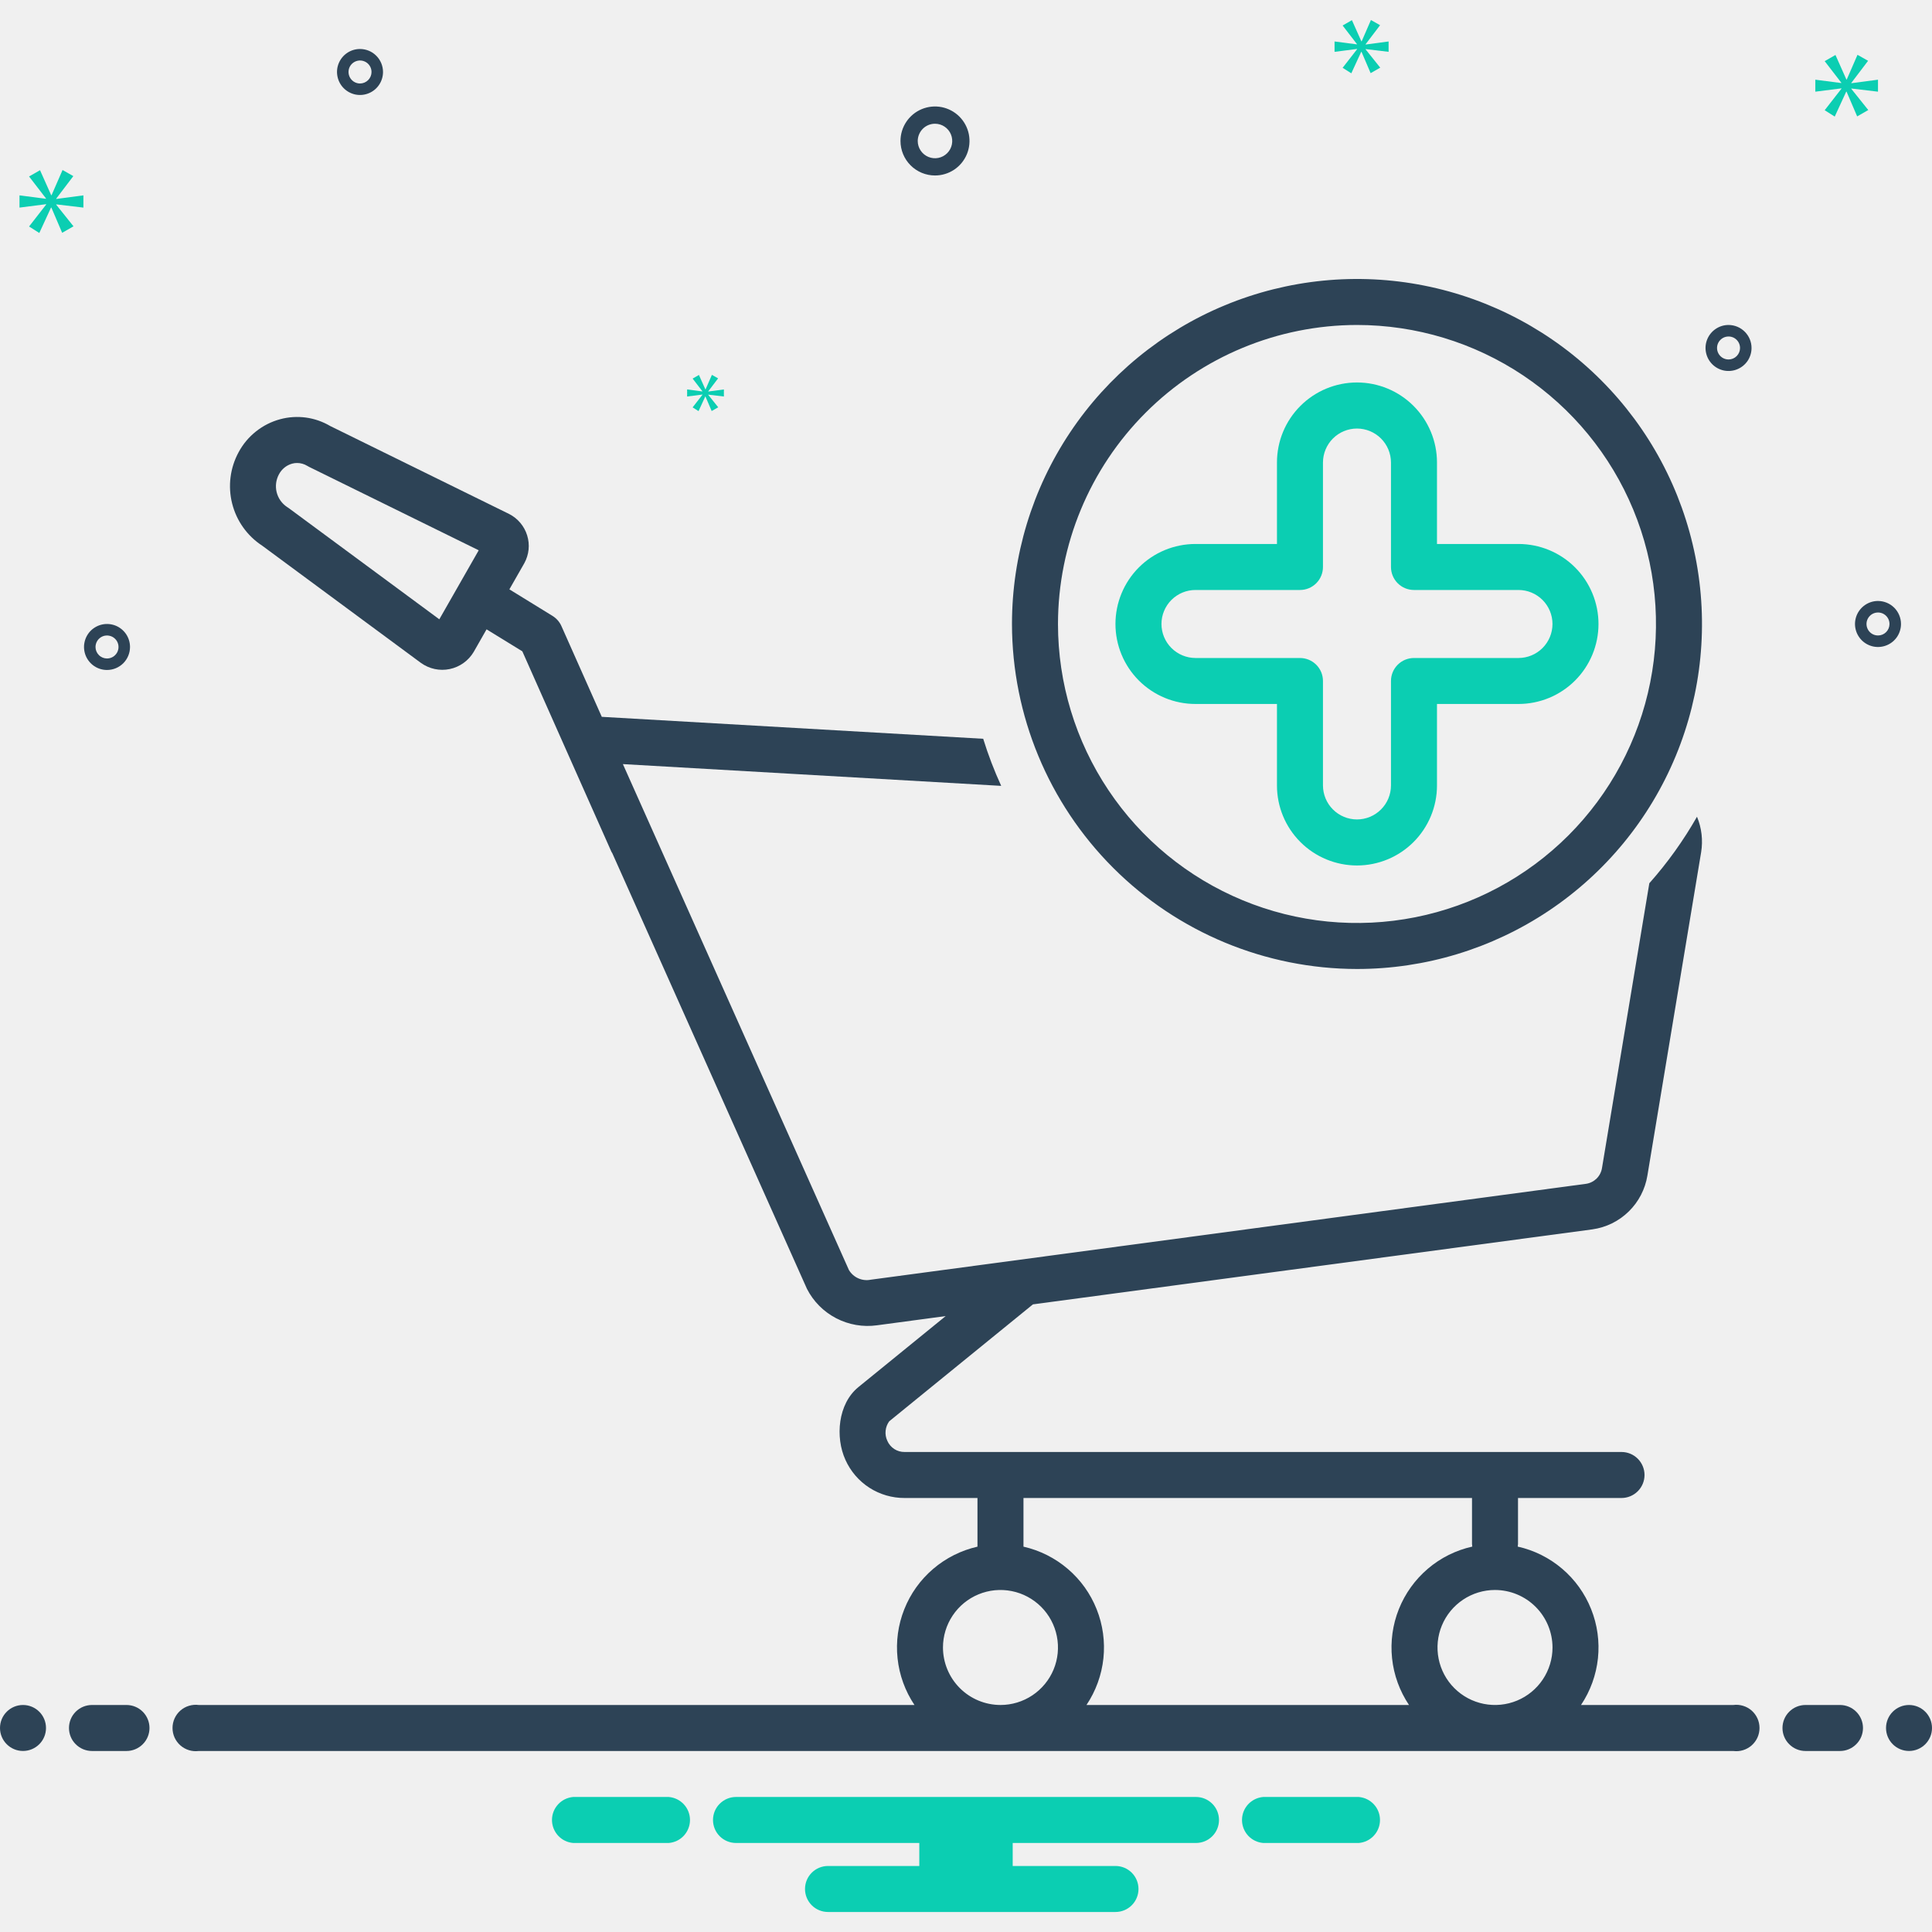
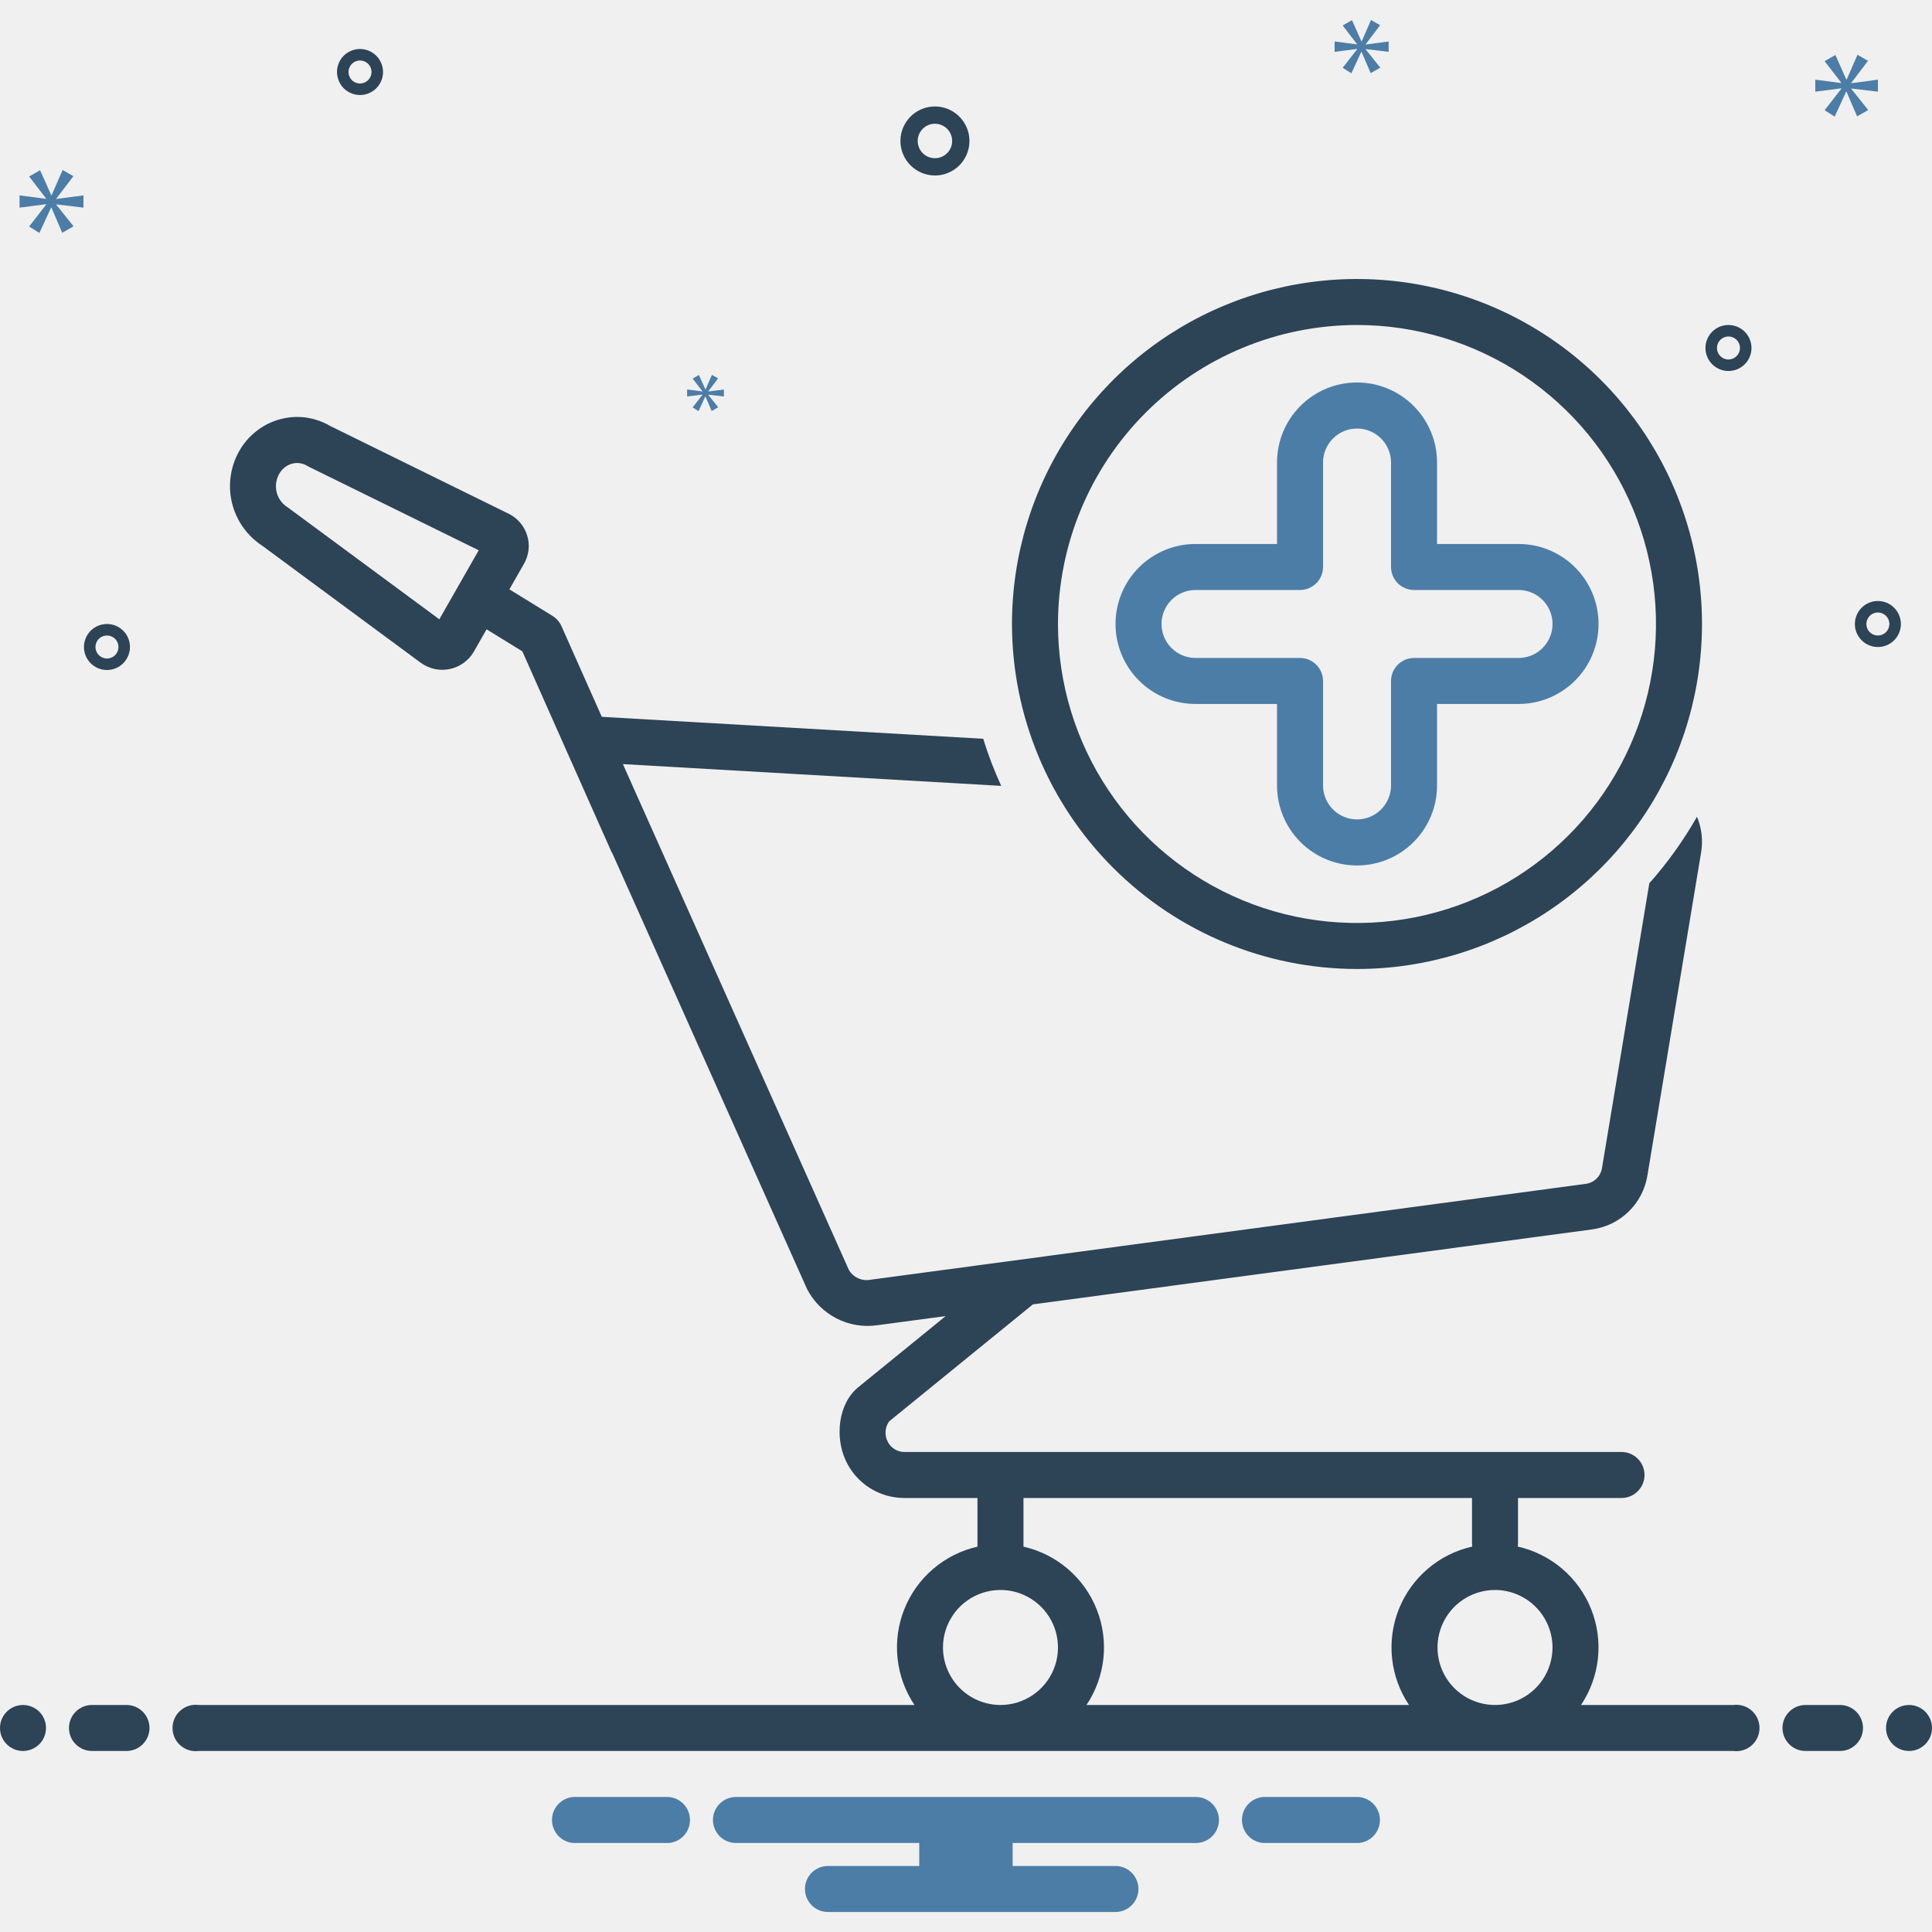
<svg xmlns="http://www.w3.org/2000/svg" width="64" height="64" viewBox="0 0 64 64" fill="none">
-   <g clip-path="url(#clip0_715_31665)">
-     <path d="M44.953 32.099C47.213 32.099 49.422 31.428 51.302 30.172C53.181 28.917 54.646 27.132 55.511 25.043C56.376 22.955 56.602 20.657 56.161 18.44C55.72 16.223 54.631 14.187 53.033 12.589C51.435 10.991 49.398 9.902 47.181 9.461C44.965 9.02 42.667 9.247 40.578 10.112C38.49 10.977 36.705 12.442 35.45 14.321C34.194 16.2 33.523 18.41 33.523 20.67C33.527 23.7 34.732 26.605 36.875 28.748C39.017 30.89 41.923 32.096 44.953 32.099ZM44.953 10.765C46.912 10.766 48.827 11.347 50.455 12.435C52.084 13.524 53.353 15.07 54.103 16.88C54.853 18.69 55.049 20.682 54.666 22.603C54.284 24.524 53.341 26.289 51.956 27.674C50.57 29.059 48.806 30.003 46.884 30.385C44.963 30.767 42.971 30.571 41.162 29.821C39.352 29.071 37.805 27.802 36.717 26.173C35.628 24.544 35.047 22.629 35.047 20.67C35.05 18.044 36.095 15.527 37.952 13.67C39.809 11.813 42.327 10.768 44.953 10.765Z" fill="#2D4356" />
-     <path d="M42.301 23.32V26.02C42.301 26.723 42.58 27.397 43.078 27.894C43.575 28.391 44.249 28.67 44.952 28.67C45.654 28.67 46.328 28.391 46.825 27.894C47.322 27.397 47.602 26.723 47.602 26.02V23.32H50.302C51.005 23.32 51.679 23.041 52.176 22.544C52.673 22.047 52.952 21.373 52.952 20.67C52.952 19.968 52.673 19.293 52.176 18.796C51.679 18.299 51.005 18.02 50.302 18.02H47.602V15.32C47.602 14.617 47.322 13.943 46.825 13.446C46.328 12.949 45.654 12.67 44.952 12.67C44.249 12.67 43.575 12.949 43.078 13.446C42.58 13.943 42.301 14.617 42.301 15.32V18.02H39.601C38.898 18.02 38.224 18.299 37.727 18.796C37.23 19.293 36.951 19.968 36.951 20.67C36.951 21.373 37.23 22.047 37.727 22.544C38.224 23.041 38.898 23.32 39.601 23.32H42.301ZM38.475 20.67C38.475 20.372 38.594 20.085 38.805 19.874C39.016 19.663 39.303 19.544 39.601 19.544H43.063C43.265 19.544 43.459 19.464 43.602 19.321C43.745 19.178 43.825 18.984 43.825 18.782V15.32C43.826 15.022 43.945 14.736 44.156 14.525C44.367 14.315 44.653 14.196 44.952 14.196C45.25 14.196 45.536 14.315 45.747 14.525C45.958 14.736 46.077 15.022 46.078 15.32V18.782C46.078 18.984 46.158 19.178 46.301 19.321C46.444 19.464 46.638 19.544 46.84 19.544H50.302C50.6 19.544 50.887 19.663 51.098 19.874C51.309 20.085 51.428 20.372 51.428 20.67C51.428 20.969 51.309 21.256 51.098 21.467C50.887 21.678 50.6 21.797 50.302 21.797H46.84C46.638 21.797 46.444 21.877 46.301 22.02C46.158 22.163 46.078 22.356 46.078 22.558V26.02C46.077 26.319 45.958 26.605 45.747 26.815C45.536 27.026 45.25 27.145 44.952 27.145C44.653 27.145 44.367 27.026 44.156 26.815C43.945 26.605 43.826 26.319 43.825 26.02V22.558C43.825 22.356 43.745 22.163 43.602 22.02C43.459 21.877 43.265 21.797 43.063 21.797H39.601C39.303 21.796 39.016 21.677 38.805 21.466C38.594 21.255 38.475 20.969 38.475 20.67Z" fill="#0BCEB2" />
-     <path d="M30.973 5.813C31.199 5.813 31.42 5.746 31.608 5.621C31.796 5.495 31.942 5.317 32.029 5.108C32.115 4.899 32.138 4.669 32.094 4.447C32.05 4.226 31.941 4.022 31.781 3.862C31.621 3.702 31.418 3.594 31.196 3.549C30.974 3.505 30.744 3.528 30.536 3.614C30.327 3.701 30.148 3.847 30.023 4.035C29.897 4.223 29.83 4.444 29.83 4.67C29.83 4.973 29.951 5.264 30.165 5.478C30.379 5.692 30.67 5.813 30.973 5.813ZM30.973 4.099C31.086 4.099 31.196 4.132 31.29 4.195C31.384 4.258 31.458 4.347 31.501 4.452C31.544 4.556 31.555 4.671 31.533 4.782C31.511 4.893 31.457 4.994 31.377 5.074C31.297 5.154 31.195 5.209 31.084 5.231C30.974 5.253 30.859 5.242 30.754 5.198C30.65 5.155 30.561 5.082 30.498 4.988C30.435 4.894 30.401 4.783 30.401 4.67C30.402 4.519 30.462 4.374 30.569 4.266C30.676 4.159 30.821 4.099 30.973 4.099Z" fill="#2D4356" />
-     <path d="M62.211 19.908C62.06 19.908 61.913 19.953 61.788 20.037C61.663 20.121 61.565 20.24 61.507 20.379C61.45 20.518 61.434 20.671 61.464 20.819C61.493 20.967 61.566 21.102 61.672 21.209C61.779 21.316 61.915 21.388 62.062 21.418C62.21 21.447 62.364 21.432 62.503 21.374C62.642 21.317 62.761 21.219 62.845 21.094C62.928 20.968 62.973 20.821 62.973 20.67C62.973 20.468 62.892 20.275 62.75 20.132C62.607 19.989 62.413 19.909 62.211 19.908ZM62.211 21.051C62.136 21.051 62.062 21.029 61.999 20.987C61.937 20.945 61.888 20.886 61.859 20.816C61.83 20.747 61.823 20.67 61.837 20.596C61.852 20.522 61.889 20.454 61.942 20.401C61.995 20.348 62.063 20.311 62.137 20.297C62.211 20.282 62.287 20.29 62.357 20.318C62.426 20.347 62.486 20.396 62.528 20.459C62.57 20.521 62.592 20.595 62.592 20.67C62.592 20.771 62.552 20.868 62.48 20.94C62.409 21.011 62.312 21.051 62.211 21.051Z" fill="#2D4356" />
-     <path d="M11.926 1.623C11.775 1.623 11.628 1.667 11.503 1.751C11.377 1.835 11.28 1.954 11.222 2.093C11.164 2.232 11.149 2.385 11.179 2.533C11.208 2.681 11.281 2.817 11.387 2.923C11.494 3.03 11.63 3.102 11.777 3.132C11.925 3.161 12.078 3.146 12.217 3.088C12.357 3.031 12.476 2.933 12.559 2.808C12.643 2.683 12.688 2.535 12.688 2.385C12.688 2.183 12.607 1.989 12.464 1.846C12.322 1.703 12.128 1.623 11.926 1.623ZM11.926 2.766C11.851 2.766 11.777 2.743 11.714 2.701C11.652 2.659 11.603 2.6 11.574 2.53C11.545 2.461 11.538 2.384 11.552 2.31C11.567 2.236 11.603 2.168 11.657 2.115C11.71 2.062 11.778 2.026 11.852 2.011C11.925 1.996 12.002 2.004 12.072 2.033C12.141 2.061 12.201 2.11 12.243 2.173C12.285 2.236 12.307 2.309 12.307 2.385C12.307 2.486 12.267 2.582 12.195 2.654C12.124 2.725 12.027 2.765 11.926 2.766Z" fill="#2D4356" />
-     <path d="M57.26 10.765C57.109 10.765 56.962 10.81 56.837 10.894C56.711 10.978 56.614 11.097 56.556 11.236C56.498 11.375 56.483 11.528 56.513 11.676C56.542 11.824 56.615 11.96 56.721 12.066C56.828 12.173 56.964 12.245 57.111 12.275C57.259 12.304 57.412 12.289 57.551 12.231C57.691 12.174 57.81 12.076 57.894 11.951C57.977 11.825 58.022 11.678 58.022 11.527C58.022 11.325 57.941 11.132 57.798 10.989C57.656 10.846 57.462 10.766 57.26 10.765ZM57.26 11.908C57.185 11.908 57.111 11.886 57.048 11.844C56.986 11.802 56.937 11.743 56.908 11.673C56.879 11.604 56.872 11.527 56.886 11.453C56.901 11.379 56.937 11.311 56.991 11.258C57.044 11.205 57.112 11.168 57.186 11.154C57.26 11.139 57.336 11.147 57.406 11.175C57.475 11.204 57.535 11.253 57.577 11.316C57.619 11.378 57.641 11.452 57.641 11.527C57.641 11.628 57.601 11.725 57.529 11.797C57.458 11.868 57.361 11.908 57.26 11.908Z" fill="#2D4356" />
-     <path d="M4.307 21.432C4.307 21.282 4.262 21.134 4.179 21.009C4.095 20.884 3.976 20.786 3.837 20.728C3.697 20.671 3.544 20.655 3.396 20.685C3.249 20.714 3.113 20.787 3.006 20.893C2.9 21 2.827 21.136 2.798 21.284C2.768 21.431 2.784 21.584 2.841 21.724C2.899 21.863 2.997 21.982 3.122 22.066C3.247 22.149 3.394 22.194 3.545 22.194C3.747 22.194 3.941 22.113 4.084 21.971C4.226 21.828 4.307 21.634 4.307 21.432ZM3.164 21.432C3.164 21.357 3.187 21.283 3.228 21.221C3.27 21.158 3.33 21.109 3.399 21.08C3.469 21.051 3.546 21.044 3.619 21.059C3.693 21.073 3.761 21.11 3.814 21.163C3.868 21.216 3.904 21.284 3.919 21.358C3.933 21.432 3.926 21.508 3.897 21.578C3.868 21.648 3.819 21.707 3.757 21.749C3.694 21.791 3.62 21.813 3.545 21.813C3.444 21.813 3.347 21.773 3.276 21.701C3.204 21.63 3.164 21.533 3.164 21.432Z" fill="#2D4356" />
-     <path d="M1.863 6.579L2.429 5.834L2.072 5.632L1.708 6.466H1.696L1.326 5.638L0.963 5.846L1.523 6.573V6.585L0.646 6.472V6.877L1.529 6.764V6.776L0.963 7.503L1.302 7.718L1.69 6.877H1.702L2.059 7.712L2.435 7.497L1.863 6.782V6.77L2.763 6.877V6.472L1.863 6.591V6.579Z" fill="#0BCEB2" />
-     <path d="M23.27 13.076L22.944 13.495L23.14 13.619L23.363 13.135H23.369L23.575 13.616L23.792 13.492L23.462 13.08V13.073L23.98 13.135V12.901L23.462 12.97V12.963L23.788 12.534L23.583 12.418L23.373 12.898H23.366L23.153 12.421L22.944 12.541L23.267 12.96V12.967L22.762 12.901V13.135L23.27 13.07V13.076Z" fill="#0BCEB2" />
-     <path d="M62.211 3.037V2.64L61.328 2.757V2.745L61.883 2.014L61.532 1.816L61.176 2.634H61.164L60.802 1.821L60.445 2.026L60.995 2.739V2.751L60.135 2.64V3.037L61 2.927V2.938L60.445 3.651L60.778 3.862L61.158 3.037H61.17L61.521 3.856L61.889 3.645L61.328 2.944V2.932L62.211 3.037Z" fill="#0BCEB2" />
-     <path d="M45.238 1.465L45.717 0.835L45.414 0.663L45.107 1.369H45.097L44.784 0.668L44.476 0.845L44.95 1.46V1.47L44.209 1.374V1.717L44.955 1.621V1.631L44.476 2.246L44.764 2.428L45.092 1.717H45.102L45.404 2.423L45.722 2.241L45.238 1.636V1.626L45.999 1.717V1.374L45.238 1.475V1.465Z" fill="#0BCEB2" />
-     <path d="M0.762 58.003C1.183 58.003 1.524 57.662 1.524 57.242C1.524 56.821 1.183 56.48 0.762 56.48C0.341 56.48 0 56.821 0 57.242C0 57.662 0.341 58.003 0.762 58.003Z" fill="#2D4356" />
-     <path d="M4.19 56.48H3.047C2.845 56.48 2.651 56.56 2.508 56.703C2.365 56.846 2.285 57.04 2.285 57.242C2.285 57.444 2.365 57.638 2.508 57.78C2.651 57.923 2.845 58.004 3.047 58.004H4.19C4.392 58.004 4.586 57.923 4.729 57.78C4.872 57.638 4.952 57.444 4.952 57.242C4.952 57.04 4.872 56.846 4.729 56.703C4.586 56.56 4.392 56.48 4.19 56.48Z" fill="#2D4356" />
-     <path d="M60.952 56.48H59.809C59.607 56.48 59.413 56.56 59.27 56.703C59.127 56.846 59.047 57.04 59.047 57.242C59.047 57.444 59.127 57.638 59.27 57.78C59.413 57.923 59.607 58.004 59.809 58.004H60.952C61.154 58.004 61.347 57.923 61.49 57.78C61.633 57.638 61.714 57.444 61.714 57.242C61.714 57.04 61.633 56.846 61.49 56.703C61.347 56.56 61.154 56.48 60.952 56.48Z" fill="#2D4356" />
-     <path d="M63.239 58.003C63.659 58.003 64 57.662 64 57.242C64 56.821 63.659 56.48 63.239 56.48C62.818 56.48 62.477 56.821 62.477 57.242C62.477 57.662 62.818 58.003 63.239 58.003Z" fill="#2D4356" />
-     <path d="M45.011 59.527H41.846C41.654 59.543 41.476 59.63 41.345 59.771C41.215 59.912 41.143 60.097 41.143 60.289C41.143 60.481 41.215 60.666 41.345 60.808C41.476 60.949 41.654 61.036 41.846 61.051H45.011C45.202 61.036 45.381 60.949 45.511 60.808C45.642 60.666 45.714 60.481 45.714 60.289C45.714 60.097 45.642 59.912 45.511 59.771C45.381 59.63 45.202 59.543 45.011 59.527Z" fill="#0BCEB2" />
-     <path d="M22.153 59.527H18.988C18.797 59.543 18.618 59.63 18.488 59.771C18.358 59.912 18.285 60.097 18.285 60.289C18.285 60.481 18.358 60.666 18.488 60.808C18.618 60.949 18.797 61.036 18.988 61.051H22.153C22.345 61.036 22.524 60.949 22.654 60.808C22.784 60.666 22.857 60.481 22.857 60.289C22.857 60.097 22.784 59.912 22.654 59.771C22.524 59.63 22.345 59.543 22.153 59.527Z" fill="#0BCEB2" />
-     <path d="M39.619 59.527H24.381C24.179 59.527 23.985 59.608 23.842 59.751C23.699 59.893 23.619 60.087 23.619 60.289C23.619 60.491 23.699 60.685 23.842 60.828C23.985 60.971 24.179 61.051 24.381 61.051H30.453V61.813H27.429C27.227 61.813 27.033 61.893 26.89 62.036C26.747 62.179 26.667 62.373 26.667 62.575C26.667 62.777 26.747 62.971 26.89 63.114C27.033 63.257 27.227 63.337 27.429 63.337H36.953C37.154 63.337 37.348 63.257 37.491 63.114C37.634 62.971 37.714 62.777 37.714 62.575C37.714 62.373 37.634 62.179 37.491 62.036C37.348 61.893 37.154 61.813 36.953 61.813H33.547V61.051H39.619C39.821 61.051 40.015 60.971 40.158 60.828C40.301 60.685 40.381 60.491 40.381 60.289C40.381 60.087 40.301 59.893 40.158 59.751C40.015 59.608 39.821 59.527 39.619 59.527Z" fill="#0BCEB2" />
-     <path d="M57.418 56.48H52.373C52.683 56.017 52.875 55.487 52.934 54.933C52.992 54.38 52.915 53.82 52.708 53.304C52.502 52.787 52.173 52.328 51.749 51.967C51.325 51.606 50.82 51.354 50.277 51.233C50.282 51.204 50.285 51.175 50.286 51.146V49.623H53.715C53.917 49.623 54.11 49.542 54.253 49.4C54.396 49.257 54.477 49.063 54.477 48.861C54.477 48.659 54.396 48.465 54.253 48.322C54.11 48.179 53.917 48.099 53.715 48.099H29.968C29.846 48.101 29.726 48.067 29.624 48.001C29.522 47.934 29.441 47.839 29.393 47.727C29.345 47.624 29.325 47.51 29.337 47.396C29.348 47.282 29.39 47.174 29.457 47.082L34.217 43.209L52.752 40.724C53.206 40.66 53.627 40.453 53.954 40.132C54.282 39.812 54.498 39.395 54.572 38.943L56.352 28.233C56.417 27.835 56.37 27.427 56.215 27.055C55.767 27.843 55.238 28.581 54.636 29.259L53.068 38.693C53.047 38.825 52.985 38.946 52.891 39.04C52.796 39.133 52.675 39.195 52.543 39.215L28.843 42.392C28.705 42.42 28.562 42.404 28.433 42.347C28.304 42.29 28.196 42.194 28.123 42.074L20.634 25.312L33.166 26.033C32.934 25.526 32.734 25.005 32.57 24.473L19.935 23.746L18.599 20.742C18.537 20.601 18.433 20.483 18.302 20.402L16.874 19.523L17.368 18.658C17.445 18.518 17.493 18.364 17.51 18.205C17.526 18.047 17.51 17.886 17.462 17.733C17.415 17.581 17.337 17.439 17.234 17.318C17.131 17.196 17.004 17.096 16.861 17.024L10.938 14.112C10.691 13.966 10.417 13.871 10.133 13.832C9.849 13.794 9.559 13.812 9.282 13.887C8.991 13.965 8.719 14.102 8.482 14.29C8.245 14.477 8.049 14.711 7.906 14.977C7.623 15.496 7.545 16.104 7.69 16.679C7.834 17.253 8.189 17.752 8.685 18.076C8.685 18.076 13.94 21.956 13.944 21.96C14.081 22.058 14.236 22.127 14.4 22.162C14.564 22.197 14.733 22.198 14.898 22.163C15.062 22.129 15.217 22.061 15.354 21.963C15.49 21.866 15.605 21.741 15.691 21.597L16.118 20.848L17.303 21.576C17.303 21.576 18.731 24.791 18.733 24.795L20.255 28.218C20.262 28.234 20.274 28.245 20.282 28.261C20.282 28.261 26.728 42.687 26.732 42.696C26.945 43.113 27.284 43.453 27.7 43.669C28.116 43.885 28.588 43.967 29.052 43.902L31.327 43.597L28.436 45.949C27.755 46.503 27.664 47.609 28.006 48.36C28.176 48.738 28.451 49.059 28.799 49.283C29.148 49.507 29.554 49.625 29.968 49.623H32.38V51.235C31.838 51.358 31.334 51.611 30.912 51.972C30.489 52.333 30.161 52.791 29.956 53.308C29.75 53.824 29.674 54.383 29.733 54.935C29.791 55.488 29.984 56.018 30.293 56.48H6.583C6.474 56.466 6.364 56.475 6.26 56.507C6.155 56.538 6.058 56.592 5.976 56.664C5.894 56.736 5.828 56.825 5.783 56.925C5.738 57.024 5.715 57.132 5.715 57.242C5.715 57.351 5.738 57.459 5.783 57.559C5.828 57.658 5.894 57.747 5.976 57.819C6.058 57.891 6.155 57.945 6.26 57.977C6.364 58.009 6.474 58.018 6.583 58.004H57.418C57.526 58.018 57.637 58.009 57.741 57.977C57.846 57.945 57.942 57.891 58.025 57.819C58.107 57.747 58.172 57.658 58.218 57.559C58.263 57.459 58.286 57.351 58.286 57.242C58.286 57.132 58.263 57.024 58.218 56.925C58.172 56.825 58.107 56.736 58.025 56.664C57.942 56.592 57.846 56.538 57.741 56.507C57.637 56.475 57.526 56.466 57.418 56.48ZM14.553 20.515L9.565 16.832C9.547 16.819 9.528 16.806 9.508 16.794C9.336 16.679 9.213 16.504 9.164 16.303C9.115 16.103 9.143 15.891 9.242 15.71C9.287 15.625 9.349 15.55 9.423 15.49C9.498 15.429 9.584 15.385 9.677 15.359C9.73 15.344 9.786 15.337 9.841 15.337C9.961 15.337 10.078 15.371 10.18 15.433C10.199 15.445 10.219 15.456 10.239 15.466L15.858 18.229L14.553 20.515ZM51.429 54.575C51.429 54.952 51.317 55.32 51.108 55.633C50.898 55.947 50.601 56.191 50.253 56.335C49.905 56.479 49.522 56.517 49.152 56.443C48.783 56.37 48.443 56.188 48.177 55.922C47.91 55.656 47.729 55.316 47.656 54.947C47.582 54.577 47.62 54.194 47.764 53.846C47.908 53.498 48.152 53.201 48.466 52.991C48.779 52.782 49.147 52.67 49.524 52.67C50.029 52.671 50.513 52.872 50.87 53.229C51.227 53.586 51.428 54.07 51.429 54.575ZM33.904 49.623H48.762V51.146C48.763 51.175 48.766 51.204 48.771 51.233C48.227 51.354 47.722 51.606 47.299 51.967C46.875 52.328 46.546 52.787 46.339 53.304C46.133 53.82 46.056 54.38 46.114 54.933C46.172 55.487 46.365 56.017 46.675 56.48H35.991C36.3 56.018 36.493 55.488 36.552 54.935C36.61 54.383 36.534 53.824 36.328 53.308C36.123 52.791 35.795 52.333 35.372 51.972C34.95 51.611 34.446 51.358 33.904 51.235L33.904 49.623ZM31.237 54.575C31.237 54.198 31.349 53.83 31.558 53.517C31.767 53.203 32.065 52.959 32.413 52.815C32.761 52.671 33.144 52.633 33.514 52.707C33.883 52.78 34.222 52.962 34.489 53.228C34.755 53.494 34.937 53.834 35.01 54.203C35.084 54.573 35.046 54.956 34.902 55.304C34.758 55.652 34.514 55.949 34.2 56.159C33.887 56.368 33.519 56.48 33.142 56.48C32.637 56.479 32.153 56.278 31.796 55.921C31.439 55.564 31.238 55.08 31.237 54.575Z" fill="#2D4356" />
+   <g clip-path="url(#clip0_2_6332)">
+     <path d="M44.953 32.099C47.213 32.099 49.422 31.429 51.302 30.173C53.181 28.917 54.646 27.132 55.511 25.044C56.376 22.956 56.602 20.658 56.161 18.441C55.72 16.224 54.631 14.188 53.033 12.589C51.435 10.991 49.398 9.903 47.181 9.462C44.965 9.021 42.667 9.247 40.578 10.112C38.49 10.977 36.705 12.442 35.45 14.322C34.194 16.201 33.523 18.41 33.523 20.671C33.527 23.701 34.732 26.606 36.875 28.748C39.017 30.891 41.923 32.096 44.953 32.099ZM44.953 10.766C46.912 10.766 48.827 11.347 50.455 12.435C52.084 13.524 53.353 15.071 54.103 16.881C54.853 18.691 55.049 20.682 54.666 22.603C54.284 24.525 53.341 26.29 51.956 27.675C50.57 29.06 48.806 30.003 46.884 30.385C44.963 30.767 42.971 30.571 41.162 29.822C39.352 29.072 37.805 27.802 36.717 26.174C35.628 24.545 35.047 22.63 35.047 20.671C35.05 18.045 36.095 15.527 37.952 13.67C39.809 11.813 42.327 10.769 44.953 10.766Z" fill="#2D4356" />
+     <path d="M42.303 23.32V26.02C42.303 26.723 42.582 27.397 43.079 27.894C43.576 28.391 44.251 28.67 44.953 28.67C45.656 28.67 46.33 28.391 46.827 27.894C47.325 27.397 47.604 26.723 47.604 26.02V23.32H50.304C51.007 23.32 51.681 23.041 52.178 22.544C52.675 22.047 52.954 21.373 52.954 20.67C52.954 19.967 52.675 19.293 52.178 18.796C51.681 18.299 51.007 18.02 50.304 18.02H47.604V15.32C47.604 14.617 47.325 13.943 46.827 13.446C46.33 12.949 45.656 12.67 44.953 12.67C44.251 12.67 43.576 12.949 43.079 13.446C42.582 13.943 42.303 14.617 42.303 15.32V18.02H39.603C38.9 18.02 38.226 18.299 37.729 18.796C37.232 19.293 36.953 19.967 36.953 20.67C36.953 21.373 37.232 22.047 37.729 22.544C38.226 23.041 38.9 23.32 39.603 23.32H42.303ZM38.477 20.67C38.477 20.371 38.596 20.085 38.807 19.874C39.018 19.663 39.305 19.544 39.603 19.544H43.065C43.267 19.544 43.461 19.463 43.604 19.321C43.747 19.178 43.827 18.984 43.827 18.782V15.32C43.828 15.022 43.947 14.736 44.158 14.525C44.369 14.314 44.655 14.196 44.953 14.196C45.252 14.196 45.538 14.314 45.749 14.525C45.96 14.736 46.079 15.022 46.08 15.32V18.782C46.08 18.984 46.16 19.178 46.303 19.321C46.446 19.463 46.64 19.544 46.842 19.544H50.304C50.602 19.544 50.889 19.662 51.1 19.874C51.311 20.085 51.43 20.371 51.43 20.67C51.43 20.969 51.311 21.255 51.1 21.466C50.889 21.678 50.602 21.796 50.304 21.796H46.842C46.64 21.796 46.446 21.877 46.303 22.02C46.16 22.162 46.08 22.356 46.08 22.558V26.02C46.079 26.318 45.96 26.604 45.749 26.815C45.538 27.026 45.252 27.144 44.953 27.144C44.655 27.144 44.369 27.026 44.158 26.815C43.947 26.604 43.828 26.318 43.827 26.02V22.558C43.827 22.356 43.747 22.162 43.604 22.02C43.461 21.877 43.267 21.796 43.065 21.796H39.603C39.305 21.796 39.018 21.677 38.807 21.466C38.596 21.255 38.477 20.969 38.477 20.67Z" fill="#4C7DA7" />
+     <path d="M30.971 5.813C31.197 5.813 31.418 5.746 31.606 5.62C31.794 5.495 31.94 5.316 32.027 5.108C32.113 4.899 32.136 4.669 32.092 4.447C32.048 4.226 31.939 4.022 31.779 3.862C31.619 3.702 31.416 3.593 31.194 3.549C30.972 3.505 30.742 3.528 30.534 3.614C30.325 3.701 30.146 3.847 30.021 4.035C29.895 4.223 29.828 4.444 29.828 4.67C29.828 4.973 29.949 5.264 30.163 5.478C30.378 5.692 30.668 5.813 30.971 5.813ZM30.971 4.099C31.084 4.099 31.195 4.132 31.288 4.195C31.382 4.258 31.456 4.347 31.499 4.452C31.542 4.556 31.553 4.671 31.531 4.782C31.509 4.893 31.455 4.994 31.375 5.074C31.295 5.154 31.193 5.209 31.082 5.231C30.972 5.253 30.857 5.241 30.752 5.198C30.648 5.155 30.559 5.082 30.496 4.988C30.433 4.894 30.4 4.783 30.4 4.67C30.4 4.519 30.46 4.373 30.567 4.266C30.674 4.159 30.82 4.099 30.971 4.099Z" fill="#2D4356" />
+     <path d="M62.207 19.909C62.056 19.909 61.909 19.954 61.784 20.038C61.659 20.121 61.561 20.24 61.503 20.38C61.446 20.519 61.431 20.672 61.46 20.82C61.489 20.968 61.562 21.103 61.669 21.21C61.775 21.316 61.911 21.389 62.059 21.418C62.206 21.448 62.36 21.433 62.499 21.375C62.638 21.317 62.757 21.22 62.841 21.094C62.924 20.969 62.969 20.822 62.969 20.671C62.969 20.469 62.889 20.275 62.746 20.133C62.603 19.99 62.409 19.909 62.207 19.909ZM62.207 21.052C62.132 21.052 62.058 21.03 61.996 20.988C61.933 20.946 61.884 20.887 61.855 20.817C61.826 20.747 61.819 20.671 61.834 20.597C61.848 20.523 61.885 20.455 61.938 20.402C61.991 20.348 62.059 20.312 62.133 20.297C62.207 20.283 62.283 20.29 62.353 20.319C62.423 20.348 62.482 20.397 62.524 20.459C62.566 20.522 62.588 20.596 62.588 20.671C62.588 20.772 62.548 20.869 62.477 20.94C62.405 21.012 62.308 21.052 62.207 21.052Z" fill="#2D4356" />
+     <path d="M11.926 1.623C11.775 1.623 11.628 1.668 11.503 1.751C11.377 1.835 11.28 1.954 11.222 2.093C11.164 2.233 11.149 2.386 11.179 2.534C11.208 2.681 11.281 2.817 11.387 2.924C11.494 3.03 11.63 3.103 11.777 3.132C11.925 3.162 12.078 3.147 12.217 3.089C12.357 3.031 12.476 2.934 12.559 2.808C12.643 2.683 12.688 2.536 12.688 2.385C12.688 2.183 12.607 1.989 12.464 1.846C12.322 1.704 12.128 1.623 11.926 1.623ZM11.926 2.766C11.851 2.766 11.777 2.744 11.714 2.702C11.652 2.66 11.603 2.6 11.574 2.531C11.545 2.461 11.538 2.385 11.552 2.311C11.567 2.237 11.603 2.169 11.657 2.116C11.71 2.062 11.778 2.026 11.852 2.011C11.925 1.997 12.002 2.004 12.072 2.033C12.141 2.062 12.201 2.111 12.243 2.173C12.285 2.236 12.307 2.31 12.307 2.385C12.307 2.486 12.267 2.583 12.195 2.654C12.124 2.726 12.027 2.766 11.926 2.766Z" fill="#2D4356" />
+     <path d="M57.258 10.766C57.107 10.766 56.96 10.81 56.835 10.894C56.709 10.978 56.612 11.097 56.554 11.236C56.496 11.375 56.481 11.528 56.511 11.676C56.54 11.824 56.613 11.96 56.719 12.066C56.826 12.173 56.962 12.245 57.109 12.275C57.257 12.304 57.41 12.289 57.55 12.231C57.689 12.174 57.808 12.076 57.892 11.951C57.975 11.825 58.02 11.678 58.02 11.527C58.02 11.325 57.939 11.132 57.797 10.989C57.654 10.846 57.46 10.766 57.258 10.766ZM57.258 11.909C57.183 11.909 57.109 11.886 57.046 11.844C56.984 11.802 56.935 11.743 56.906 11.673C56.877 11.604 56.87 11.527 56.884 11.453C56.899 11.379 56.935 11.311 56.989 11.258C57.042 11.205 57.11 11.169 57.184 11.154C57.258 11.139 57.334 11.147 57.404 11.176C57.473 11.204 57.533 11.253 57.575 11.316C57.617 11.379 57.639 11.452 57.639 11.527C57.639 11.629 57.599 11.725 57.527 11.797C57.456 11.868 57.359 11.908 57.258 11.909Z" fill="#2D4356" />
+     <path d="M4.305 21.433C4.305 21.282 4.26 21.135 4.177 21.009C4.093 20.884 3.974 20.787 3.835 20.729C3.696 20.671 3.542 20.656 3.395 20.686C3.247 20.715 3.111 20.788 3.004 20.894C2.898 21.001 2.825 21.136 2.796 21.284C2.766 21.432 2.782 21.585 2.839 21.724C2.897 21.864 2.995 21.983 3.12 22.066C3.245 22.15 3.392 22.195 3.543 22.195C3.745 22.195 3.939 22.114 4.082 21.971C4.224 21.828 4.305 21.635 4.305 21.433ZM3.162 21.433C3.162 21.358 3.185 21.284 3.226 21.221C3.268 21.159 3.328 21.11 3.397 21.081C3.467 21.052 3.544 21.044 3.617 21.059C3.691 21.074 3.759 21.11 3.813 21.163C3.866 21.217 3.902 21.285 3.917 21.358C3.931 21.432 3.924 21.509 3.895 21.579C3.866 21.648 3.817 21.708 3.755 21.75C3.692 21.791 3.619 21.814 3.543 21.814C3.442 21.814 3.345 21.773 3.274 21.702C3.202 21.631 3.162 21.534 3.162 21.433Z" fill="#2D4356" />
+     <path d="M1.865 6.58L2.431 5.835L2.074 5.632L1.71 6.466H1.698L1.328 5.638L0.965 5.846L1.525 6.574V6.586L0.648 6.472V6.878L1.531 6.764V6.776L0.965 7.503L1.304 7.718L1.692 6.878H1.704L2.061 7.712L2.437 7.497L1.865 6.782V6.77L2.765 6.878V6.472L1.865 6.591V6.58Z" fill="#4C7DA7" />
+     <path d="M23.27 13.077L22.944 13.496L23.14 13.62L23.363 13.135H23.369L23.575 13.616L23.792 13.492L23.462 13.08V13.074L23.98 13.135V12.902L23.462 12.97V12.964L23.788 12.534L23.583 12.418L23.373 12.898H23.366L23.153 12.421L22.944 12.541L23.267 12.96V12.967L22.762 12.902V13.135L23.27 13.07V13.077Z" fill="#4C7DA7" />
+     <path d="M62.209 3.037V2.639L61.326 2.756V2.745L61.881 2.014L61.531 1.815L61.174 2.634H61.162L60.8 1.821L60.443 2.026L60.993 2.739V2.751L60.133 2.639V3.037L60.998 2.926V2.938L60.443 3.651L60.776 3.862L61.156 3.037H61.168L61.519 3.856L61.887 3.645L61.326 2.943V2.932L62.209 3.037Z" fill="#4C7DA7" />
+     <path d="M45.24 1.465L45.719 0.835L45.416 0.663L45.109 1.369H45.099L44.786 0.668L44.478 0.844L44.952 1.46V1.47L44.211 1.374V1.717L44.957 1.621V1.631L44.478 2.246L44.766 2.428L45.094 1.717H45.103L45.406 2.423L45.724 2.241L45.24 1.636V1.626L46.001 1.717V1.374L45.24 1.475V1.465Z" fill="#4C7DA7" />
+     <path d="M0.762 58.003C1.183 58.003 1.524 57.662 1.524 57.241C1.524 56.821 1.183 56.48 0.762 56.48C0.341 56.48 0 56.821 0 57.241C0 57.662 0.341 58.003 0.762 58.003Z" fill="#2D4356" />
+     <path d="M4.19 56.48H3.047C2.845 56.48 2.651 56.56 2.508 56.703C2.365 56.846 2.285 57.039 2.285 57.241C2.285 57.444 2.365 57.637 2.508 57.78C2.651 57.923 2.845 58.003 3.047 58.003H4.19C4.392 58.003 4.586 57.923 4.729 57.78C4.872 57.637 4.952 57.444 4.952 57.241C4.952 57.039 4.872 56.846 4.729 56.703C4.586 56.56 4.392 56.48 4.19 56.48Z" fill="#2D4356" />
+     <path d="M60.952 56.48H59.809C59.607 56.48 59.413 56.56 59.27 56.703C59.127 56.846 59.047 57.039 59.047 57.241C59.047 57.444 59.127 57.637 59.27 57.78C59.413 57.923 59.607 58.003 59.809 58.003H60.952C61.154 58.003 61.347 57.923 61.49 57.78C61.633 57.637 61.714 57.444 61.714 57.241C61.714 57.039 61.633 56.846 61.49 56.703C61.347 56.56 61.154 56.48 60.952 56.48Z" fill="#2D4356" />
+     <path d="M63.239 58.003C63.659 58.003 64 57.662 64 57.241C64 56.821 63.659 56.48 63.239 56.48C62.818 56.48 62.477 56.821 62.477 57.241C62.477 57.662 62.818 58.003 63.239 58.003Z" fill="#2D4356" />
+     <path d="M45.009 59.527H41.844C41.652 59.543 41.474 59.63 41.343 59.771C41.213 59.912 41.141 60.097 41.141 60.289C41.141 60.481 41.213 60.666 41.343 60.808C41.474 60.949 41.652 61.036 41.844 61.051H45.009C45.2 61.036 45.379 60.949 45.509 60.808C45.64 60.666 45.712 60.481 45.712 60.289C45.712 60.097 45.64 59.912 45.509 59.771C45.379 59.63 45.2 59.543 45.009 59.527Z" fill="#4C7DA7" />
+     <path d="M22.153 59.527H18.988C18.797 59.543 18.618 59.63 18.488 59.771C18.358 59.912 18.285 60.097 18.285 60.289C18.285 60.481 18.358 60.666 18.488 60.808C18.618 60.949 18.797 61.036 18.988 61.051H22.153C22.345 61.036 22.524 60.949 22.654 60.808C22.784 60.666 22.857 60.481 22.857 60.289C22.857 60.097 22.784 59.912 22.654 59.771C22.524 59.63 22.345 59.543 22.153 59.527Z" fill="#4C7DA7" />
+     <path d="M39.617 59.527H24.379C24.177 59.527 23.983 59.608 23.84 59.751C23.698 59.893 23.617 60.087 23.617 60.289C23.617 60.491 23.698 60.685 23.84 60.828C23.983 60.971 24.177 61.051 24.379 61.051H30.451V61.813H27.427C27.225 61.813 27.031 61.893 26.888 62.036C26.745 62.179 26.665 62.373 26.665 62.575C26.665 62.777 26.745 62.971 26.888 63.114C27.031 63.257 27.225 63.337 27.427 63.337H36.95C37.153 63.337 37.346 63.257 37.489 63.114C37.632 62.971 37.712 62.777 37.712 62.575C37.712 62.373 37.632 62.179 37.489 62.036C37.346 61.893 37.153 61.813 36.95 61.813H33.545V61.051H39.617C39.819 61.051 40.013 60.971 40.156 60.828C40.299 60.685 40.379 60.491 40.379 60.289C40.379 60.087 40.299 59.893 40.156 59.751C40.013 59.608 39.819 59.527 39.617 59.527Z" fill="#4C7DA7" />
+     <path d="M57.418 56.48H52.373C52.683 56.017 52.875 55.486 52.934 54.933C52.992 54.38 52.915 53.82 52.708 53.303C52.502 52.787 52.173 52.328 51.749 51.967C51.325 51.606 50.82 51.354 50.277 51.232C50.282 51.204 50.285 51.175 50.286 51.146V49.623H53.715C53.917 49.623 54.11 49.542 54.253 49.399C54.396 49.257 54.477 49.063 54.477 48.861C54.477 48.658 54.396 48.465 54.253 48.322C54.11 48.179 53.917 48.099 53.715 48.099H29.968C29.846 48.101 29.726 48.066 29.624 48C29.522 47.934 29.441 47.839 29.393 47.727C29.345 47.624 29.325 47.509 29.337 47.396C29.348 47.282 29.39 47.174 29.457 47.082L34.217 43.209L52.752 40.724C53.206 40.66 53.627 40.453 53.954 40.132C54.282 39.812 54.498 39.395 54.572 38.943L56.352 28.233C56.417 27.835 56.37 27.427 56.215 27.055C55.767 27.843 55.238 28.581 54.636 29.259L53.068 38.693C53.047 38.824 52.985 38.946 52.891 39.039C52.796 39.133 52.675 39.195 52.543 39.215L28.843 42.392C28.705 42.42 28.562 42.404 28.433 42.347C28.304 42.29 28.196 42.194 28.123 42.074L20.634 25.312L33.166 26.033C32.934 25.526 32.734 25.005 32.57 24.473L19.935 23.746L18.599 20.741C18.537 20.601 18.433 20.483 18.302 20.402L16.874 19.523L17.368 18.658C17.445 18.518 17.493 18.364 17.51 18.205C17.526 18.046 17.51 17.886 17.462 17.733C17.415 17.581 17.337 17.439 17.234 17.317C17.131 17.196 17.004 17.096 16.861 17.024L10.938 14.111C10.691 13.966 10.417 13.871 10.133 13.832C9.849 13.793 9.559 13.812 9.282 13.887C8.991 13.965 8.719 14.102 8.482 14.29C8.245 14.477 8.049 14.711 7.906 14.976C7.623 15.496 7.545 16.104 7.69 16.678C7.834 17.253 8.189 17.752 8.685 18.076C8.685 18.076 13.94 21.956 13.944 21.96C14.081 22.058 14.236 22.127 14.4 22.162C14.564 22.197 14.733 22.197 14.898 22.163C15.062 22.129 15.217 22.061 15.354 21.963C15.49 21.866 15.605 21.741 15.691 21.597L16.118 20.847L17.303 21.576C17.303 21.576 18.731 24.79 18.733 24.795L20.255 28.218C20.262 28.234 20.274 28.245 20.282 28.261C20.282 28.261 26.728 42.687 26.732 42.695C26.945 43.112 27.284 43.453 27.7 43.669C28.116 43.885 28.588 43.966 29.052 43.901L31.327 43.597L28.436 45.949C27.755 46.503 27.664 47.609 28.006 48.36C28.176 48.738 28.451 49.059 28.799 49.283C29.148 49.507 29.554 49.625 29.968 49.623H32.38V51.235C31.838 51.358 31.334 51.611 30.912 51.972C30.489 52.333 30.161 52.791 29.956 53.308C29.75 53.824 29.674 54.383 29.733 54.935C29.791 55.488 29.984 56.018 30.293 56.48H6.583C6.474 56.465 6.364 56.475 6.26 56.506C6.155 56.538 6.058 56.592 5.976 56.664C5.894 56.736 5.828 56.825 5.783 56.925C5.738 57.024 5.715 57.132 5.715 57.242C5.715 57.351 5.738 57.459 5.783 57.559C5.828 57.658 5.894 57.747 5.976 57.819C6.058 57.891 6.155 57.945 6.26 57.977C6.364 58.008 6.474 58.018 6.583 58.003H57.418C57.526 58.018 57.637 58.008 57.741 57.977C57.846 57.945 57.942 57.891 58.025 57.819C58.107 57.747 58.172 57.658 58.218 57.559C58.263 57.459 58.286 57.351 58.286 57.242C58.286 57.132 58.263 57.024 58.218 56.925C58.172 56.825 58.107 56.736 58.025 56.664C57.942 56.592 57.846 56.538 57.741 56.506C57.637 56.475 57.526 56.465 57.418 56.48ZM14.553 20.515L9.565 16.832C9.547 16.818 9.528 16.805 9.508 16.793C9.336 16.679 9.213 16.504 9.164 16.303C9.115 16.103 9.143 15.891 9.242 15.71C9.287 15.625 9.349 15.55 9.423 15.489C9.498 15.429 9.584 15.385 9.677 15.359C9.73 15.344 9.786 15.337 9.841 15.337C9.961 15.337 10.078 15.371 10.18 15.433C10.199 15.445 10.219 15.456 10.239 15.466L15.858 18.229L14.553 20.515ZM51.429 54.575C51.429 54.952 51.317 55.32 51.108 55.633C50.898 55.947 50.601 56.191 50.253 56.335C49.905 56.479 49.522 56.517 49.152 56.443C48.783 56.37 48.443 56.188 48.177 55.922C47.91 55.656 47.729 55.316 47.656 54.947C47.582 54.577 47.62 54.194 47.764 53.846C47.908 53.498 48.152 53.2 48.466 52.991C48.779 52.782 49.147 52.67 49.524 52.67C50.029 52.671 50.513 52.872 50.87 53.229C51.227 53.586 51.428 54.07 51.429 54.575ZM33.904 49.623H48.762V51.146C48.763 51.175 48.766 51.204 48.771 51.232C48.227 51.354 47.722 51.606 47.299 51.967C46.875 52.328 46.546 52.787 46.339 53.303C46.133 53.82 46.056 54.38 46.114 54.933C46.172 55.486 46.365 56.017 46.675 56.48H35.991C36.3 56.018 36.493 55.488 36.552 54.935C36.61 54.383 36.534 53.824 36.328 53.308C36.123 52.791 35.795 52.333 35.372 51.972C34.95 51.611 34.446 51.358 33.904 51.235L33.904 49.623ZM31.237 54.575C31.237 54.198 31.349 53.83 31.558 53.517C31.767 53.203 32.065 52.959 32.413 52.815C32.761 52.671 33.144 52.633 33.514 52.706C33.883 52.78 34.222 52.961 34.489 53.228C34.755 53.494 34.937 53.834 35.01 54.203C35.084 54.573 35.046 54.956 34.902 55.304C34.758 55.652 34.514 55.949 34.2 56.159C33.887 56.368 33.519 56.48 33.142 56.48C32.637 56.479 32.153 56.278 31.796 55.921C31.439 55.564 31.238 55.08 31.237 54.575Z" fill="#2D4356" />
  </g>
  <defs>
-     <clipPath id="clip0_715_31665">
+     <clipPath id="clip0_2_6332">
      <rect width="64" height="64" fill="white" />
    </clipPath>
  </defs>
</svg>
